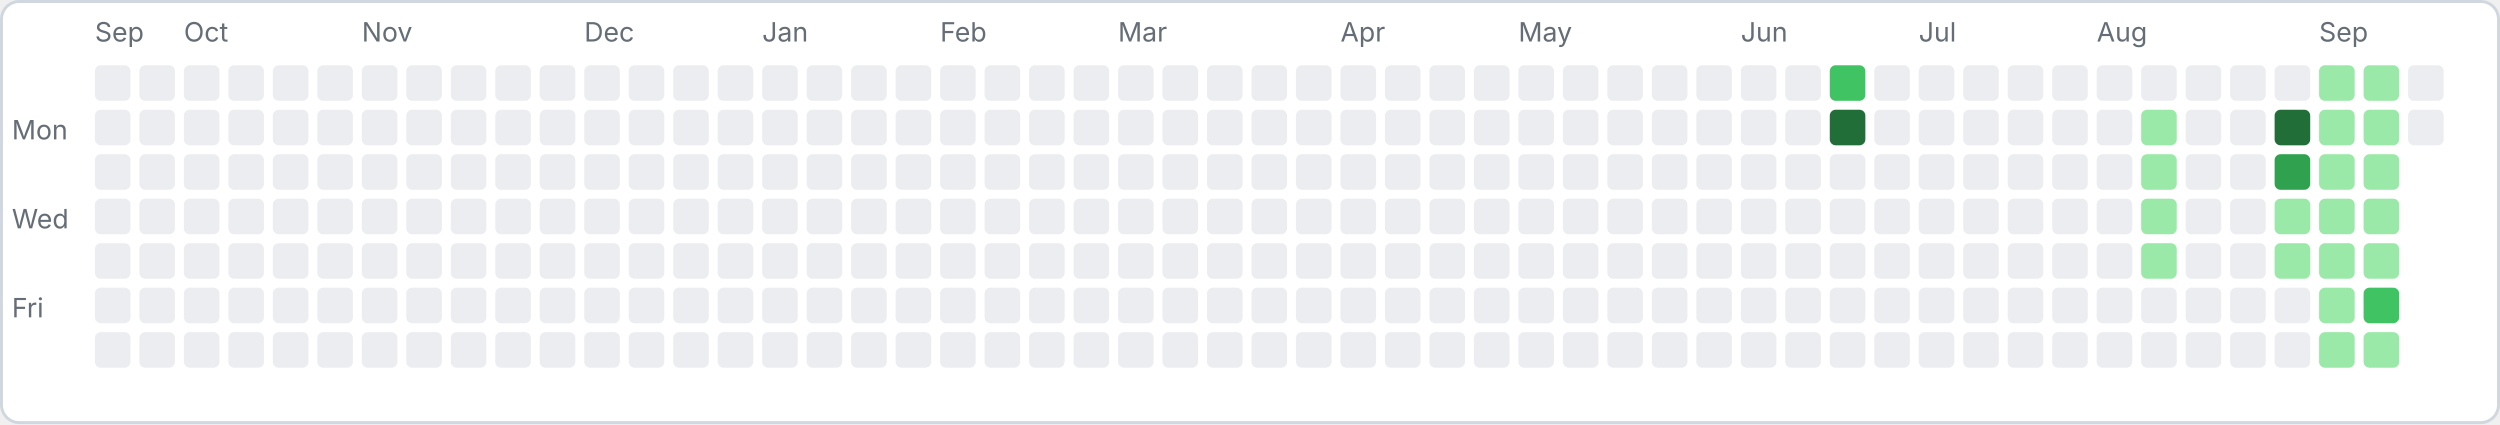
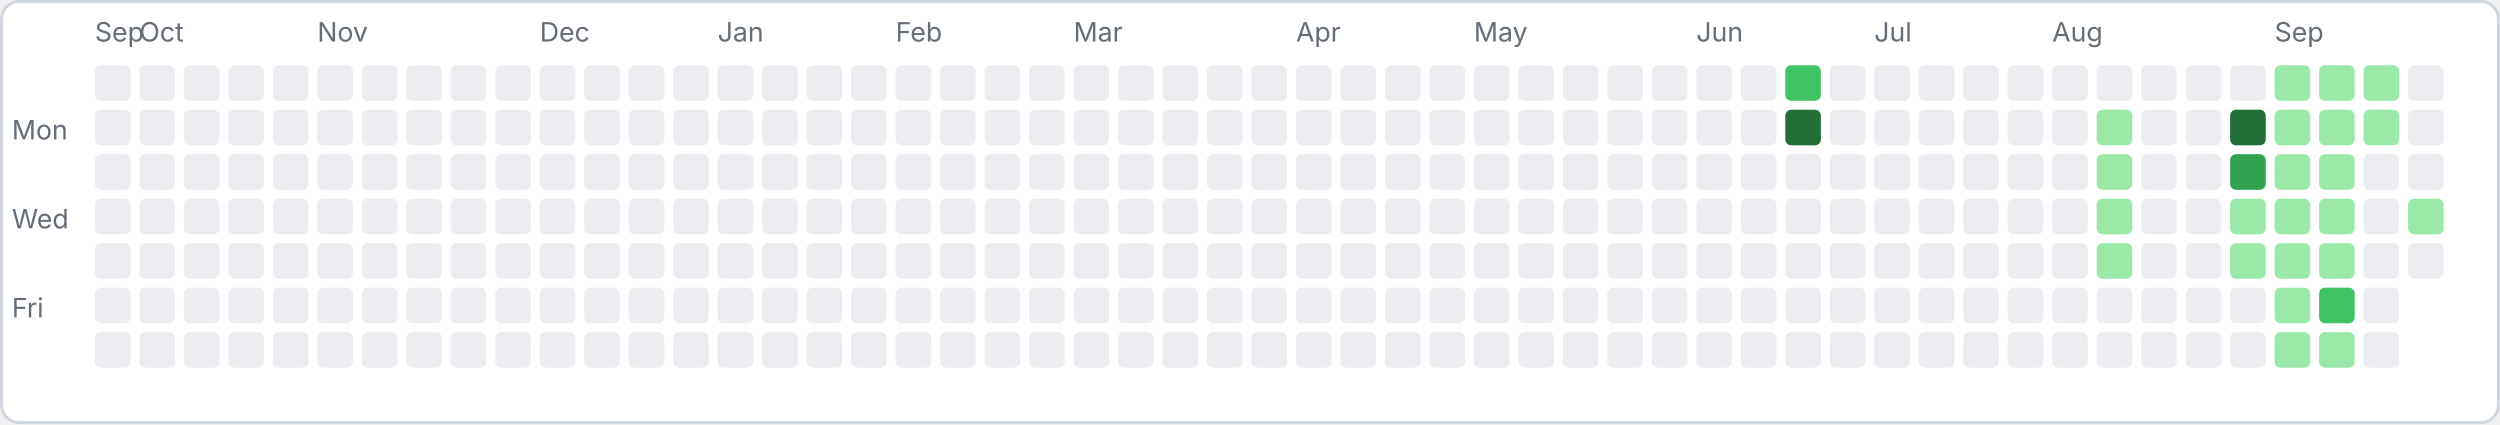
<svg xmlns="http://www.w3.org/2000/svg" width="843" height="143" viewBox="0 0 843 143">
  <rect x="0.5" y="0.5" width="842" height="142" rx="6" fill="#ffffff" stroke="#d0d7de" />
  <text x="4" y="47" font-family="-apple-system,sans-serif" font-size="9" fill="#656d76">Mon</text>
  <text x="4" y="77" font-family="-apple-system,sans-serif" font-size="9" fill="#656d76">Wed</text>
  <text x="4" y="107" font-family="-apple-system,sans-serif" font-size="9" fill="#656d76">Fri</text>
  <rect x="32" y="22" width="12" height="12" rx="2" fill="#ebedf0" />
  <rect x="32" y="37" width="12" height="12" rx="2" fill="#ebedf0" />
  <rect x="32" y="52" width="12" height="12" rx="2" fill="#ebedf0" />
  <rect x="32" y="67" width="12" height="12" rx="2" fill="#ebedf0" />
  <rect x="32" y="82" width="12" height="12" rx="2" fill="#ebedf0" />
  <rect x="32" y="97" width="12" height="12" rx="2" fill="#ebedf0" />
  <rect x="32" y="112" width="12" height="12" rx="2" fill="#ebedf0" />
  <text x="32" y="14" font-family="-apple-system,sans-serif" font-size="9" fill="#656d76">Sep</text>
  <rect x="47" y="22" width="12" height="12" rx="2" fill="#ebedf0" />
  <rect x="47" y="37" width="12" height="12" rx="2" fill="#ebedf0" />
  <rect x="47" y="52" width="12" height="12" rx="2" fill="#ebedf0" />
  <rect x="47" y="67" width="12" height="12" rx="2" fill="#ebedf0" />
  <rect x="47" y="82" width="12" height="12" rx="2" fill="#ebedf0" />
  <rect x="47" y="97" width="12" height="12" rx="2" fill="#ebedf0" />
  <rect x="47" y="112" width="12" height="12" rx="2" fill="#ebedf0" />
+   <text x="47" y="14" font-family="-apple-system,sans-serif" font-size="9" fill="#656d76">Oct</text>
  <rect x="62" y="22" width="12" height="12" rx="2" fill="#ebedf0" />
  <rect x="62" y="37" width="12" height="12" rx="2" fill="#ebedf0" />
  <rect x="62" y="52" width="12" height="12" rx="2" fill="#ebedf0" />
  <rect x="62" y="67" width="12" height="12" rx="2" fill="#ebedf0" />
  <rect x="62" y="82" width="12" height="12" rx="2" fill="#ebedf0" />
  <rect x="62" y="97" width="12" height="12" rx="2" fill="#ebedf0" />
  <rect x="62" y="112" width="12" height="12" rx="2" fill="#ebedf0" />
-   <text x="62" y="14" font-family="-apple-system,sans-serif" font-size="9" fill="#656d76">Oct</text>
  <rect x="77" y="22" width="12" height="12" rx="2" fill="#ebedf0" />
  <rect x="77" y="37" width="12" height="12" rx="2" fill="#ebedf0" />
  <rect x="77" y="52" width="12" height="12" rx="2" fill="#ebedf0" />
  <rect x="77" y="67" width="12" height="12" rx="2" fill="#ebedf0" />
  <rect x="77" y="82" width="12" height="12" rx="2" fill="#ebedf0" />
  <rect x="77" y="97" width="12" height="12" rx="2" fill="#ebedf0" />
  <rect x="77" y="112" width="12" height="12" rx="2" fill="#ebedf0" />
  <rect x="92" y="22" width="12" height="12" rx="2" fill="#ebedf0" />
  <rect x="92" y="37" width="12" height="12" rx="2" fill="#ebedf0" />
  <rect x="92" y="52" width="12" height="12" rx="2" fill="#ebedf0" />
  <rect x="92" y="67" width="12" height="12" rx="2" fill="#ebedf0" />
  <rect x="92" y="82" width="12" height="12" rx="2" fill="#ebedf0" />
  <rect x="92" y="97" width="12" height="12" rx="2" fill="#ebedf0" />
  <rect x="92" y="112" width="12" height="12" rx="2" fill="#ebedf0" />
  <rect x="107" y="22" width="12" height="12" rx="2" fill="#ebedf0" />
  <rect x="107" y="37" width="12" height="12" rx="2" fill="#ebedf0" />
  <rect x="107" y="52" width="12" height="12" rx="2" fill="#ebedf0" />
  <rect x="107" y="67" width="12" height="12" rx="2" fill="#ebedf0" />
  <rect x="107" y="82" width="12" height="12" rx="2" fill="#ebedf0" />
  <rect x="107" y="97" width="12" height="12" rx="2" fill="#ebedf0" />
  <rect x="107" y="112" width="12" height="12" rx="2" fill="#ebedf0" />
+   <text x="107" y="14" font-family="-apple-system,sans-serif" font-size="9" fill="#656d76">Nov</text>
  <rect x="122" y="22" width="12" height="12" rx="2" fill="#ebedf0" />
  <rect x="122" y="37" width="12" height="12" rx="2" fill="#ebedf0" />
  <rect x="122" y="52" width="12" height="12" rx="2" fill="#ebedf0" />
  <rect x="122" y="67" width="12" height="12" rx="2" fill="#ebedf0" />
  <rect x="122" y="82" width="12" height="12" rx="2" fill="#ebedf0" />
  <rect x="122" y="97" width="12" height="12" rx="2" fill="#ebedf0" />
  <rect x="122" y="112" width="12" height="12" rx="2" fill="#ebedf0" />
-   <text x="122" y="14" font-family="-apple-system,sans-serif" font-size="9" fill="#656d76">Nov</text>
  <rect x="137" y="22" width="12" height="12" rx="2" fill="#ebedf0" />
  <rect x="137" y="37" width="12" height="12" rx="2" fill="#ebedf0" />
  <rect x="137" y="52" width="12" height="12" rx="2" fill="#ebedf0" />
  <rect x="137" y="67" width="12" height="12" rx="2" fill="#ebedf0" />
  <rect x="137" y="82" width="12" height="12" rx="2" fill="#ebedf0" />
  <rect x="137" y="97" width="12" height="12" rx="2" fill="#ebedf0" />
  <rect x="137" y="112" width="12" height="12" rx="2" fill="#ebedf0" />
  <rect x="152" y="22" width="12" height="12" rx="2" fill="#ebedf0" />
  <rect x="152" y="37" width="12" height="12" rx="2" fill="#ebedf0" />
  <rect x="152" y="52" width="12" height="12" rx="2" fill="#ebedf0" />
  <rect x="152" y="67" width="12" height="12" rx="2" fill="#ebedf0" />
  <rect x="152" y="82" width="12" height="12" rx="2" fill="#ebedf0" />
  <rect x="152" y="97" width="12" height="12" rx="2" fill="#ebedf0" />
  <rect x="152" y="112" width="12" height="12" rx="2" fill="#ebedf0" />
  <rect x="167" y="22" width="12" height="12" rx="2" fill="#ebedf0" />
  <rect x="167" y="37" width="12" height="12" rx="2" fill="#ebedf0" />
  <rect x="167" y="52" width="12" height="12" rx="2" fill="#ebedf0" />
  <rect x="167" y="67" width="12" height="12" rx="2" fill="#ebedf0" />
  <rect x="167" y="82" width="12" height="12" rx="2" fill="#ebedf0" />
  <rect x="167" y="97" width="12" height="12" rx="2" fill="#ebedf0" />
  <rect x="167" y="112" width="12" height="12" rx="2" fill="#ebedf0" />
  <rect x="182" y="22" width="12" height="12" rx="2" fill="#ebedf0" />
  <rect x="182" y="37" width="12" height="12" rx="2" fill="#ebedf0" />
  <rect x="182" y="52" width="12" height="12" rx="2" fill="#ebedf0" />
  <rect x="182" y="67" width="12" height="12" rx="2" fill="#ebedf0" />
  <rect x="182" y="82" width="12" height="12" rx="2" fill="#ebedf0" />
  <rect x="182" y="97" width="12" height="12" rx="2" fill="#ebedf0" />
  <rect x="182" y="112" width="12" height="12" rx="2" fill="#ebedf0" />
+   <text x="182" y="14" font-family="-apple-system,sans-serif" font-size="9" fill="#656d76">Dec</text>
  <rect x="197" y="22" width="12" height="12" rx="2" fill="#ebedf0" />
  <rect x="197" y="37" width="12" height="12" rx="2" fill="#ebedf0" />
  <rect x="197" y="52" width="12" height="12" rx="2" fill="#ebedf0" />
  <rect x="197" y="67" width="12" height="12" rx="2" fill="#ebedf0" />
  <rect x="197" y="82" width="12" height="12" rx="2" fill="#ebedf0" />
  <rect x="197" y="97" width="12" height="12" rx="2" fill="#ebedf0" />
  <rect x="197" y="112" width="12" height="12" rx="2" fill="#ebedf0" />
-   <text x="197" y="14" font-family="-apple-system,sans-serif" font-size="9" fill="#656d76">Dec</text>
  <rect x="212" y="22" width="12" height="12" rx="2" fill="#ebedf0" />
  <rect x="212" y="37" width="12" height="12" rx="2" fill="#ebedf0" />
  <rect x="212" y="52" width="12" height="12" rx="2" fill="#ebedf0" />
  <rect x="212" y="67" width="12" height="12" rx="2" fill="#ebedf0" />
  <rect x="212" y="82" width="12" height="12" rx="2" fill="#ebedf0" />
  <rect x="212" y="97" width="12" height="12" rx="2" fill="#ebedf0" />
  <rect x="212" y="112" width="12" height="12" rx="2" fill="#ebedf0" />
  <rect x="227" y="22" width="12" height="12" rx="2" fill="#ebedf0" />
  <rect x="227" y="37" width="12" height="12" rx="2" fill="#ebedf0" />
  <rect x="227" y="52" width="12" height="12" rx="2" fill="#ebedf0" />
  <rect x="227" y="67" width="12" height="12" rx="2" fill="#ebedf0" />
  <rect x="227" y="82" width="12" height="12" rx="2" fill="#ebedf0" />
  <rect x="227" y="97" width="12" height="12" rx="2" fill="#ebedf0" />
  <rect x="227" y="112" width="12" height="12" rx="2" fill="#ebedf0" />
  <rect x="242" y="22" width="12" height="12" rx="2" fill="#ebedf0" />
  <rect x="242" y="37" width="12" height="12" rx="2" fill="#ebedf0" />
  <rect x="242" y="52" width="12" height="12" rx="2" fill="#ebedf0" />
  <rect x="242" y="67" width="12" height="12" rx="2" fill="#ebedf0" />
  <rect x="242" y="82" width="12" height="12" rx="2" fill="#ebedf0" />
  <rect x="242" y="97" width="12" height="12" rx="2" fill="#ebedf0" />
  <rect x="242" y="112" width="12" height="12" rx="2" fill="#ebedf0" />
+   <text x="242" y="14" font-family="-apple-system,sans-serif" font-size="9" fill="#656d76">Jan</text>
  <rect x="257" y="22" width="12" height="12" rx="2" fill="#ebedf0" />
  <rect x="257" y="37" width="12" height="12" rx="2" fill="#ebedf0" />
  <rect x="257" y="52" width="12" height="12" rx="2" fill="#ebedf0" />
  <rect x="257" y="67" width="12" height="12" rx="2" fill="#ebedf0" />
  <rect x="257" y="82" width="12" height="12" rx="2" fill="#ebedf0" />
  <rect x="257" y="97" width="12" height="12" rx="2" fill="#ebedf0" />
  <rect x="257" y="112" width="12" height="12" rx="2" fill="#ebedf0" />
-   <text x="257" y="14" font-family="-apple-system,sans-serif" font-size="9" fill="#656d76">Jan</text>
  <rect x="272" y="22" width="12" height="12" rx="2" fill="#ebedf0" />
  <rect x="272" y="37" width="12" height="12" rx="2" fill="#ebedf0" />
  <rect x="272" y="52" width="12" height="12" rx="2" fill="#ebedf0" />
  <rect x="272" y="67" width="12" height="12" rx="2" fill="#ebedf0" />
  <rect x="272" y="82" width="12" height="12" rx="2" fill="#ebedf0" />
  <rect x="272" y="97" width="12" height="12" rx="2" fill="#ebedf0" />
  <rect x="272" y="112" width="12" height="12" rx="2" fill="#ebedf0" />
  <rect x="287" y="22" width="12" height="12" rx="2" fill="#ebedf0" />
  <rect x="287" y="37" width="12" height="12" rx="2" fill="#ebedf0" />
  <rect x="287" y="52" width="12" height="12" rx="2" fill="#ebedf0" />
  <rect x="287" y="67" width="12" height="12" rx="2" fill="#ebedf0" />
  <rect x="287" y="82" width="12" height="12" rx="2" fill="#ebedf0" />
  <rect x="287" y="97" width="12" height="12" rx="2" fill="#ebedf0" />
  <rect x="287" y="112" width="12" height="12" rx="2" fill="#ebedf0" />
  <rect x="302" y="22" width="12" height="12" rx="2" fill="#ebedf0" />
  <rect x="302" y="37" width="12" height="12" rx="2" fill="#ebedf0" />
  <rect x="302" y="52" width="12" height="12" rx="2" fill="#ebedf0" />
  <rect x="302" y="67" width="12" height="12" rx="2" fill="#ebedf0" />
  <rect x="302" y="82" width="12" height="12" rx="2" fill="#ebedf0" />
  <rect x="302" y="97" width="12" height="12" rx="2" fill="#ebedf0" />
  <rect x="302" y="112" width="12" height="12" rx="2" fill="#ebedf0" />
+   <text x="302" y="14" font-family="-apple-system,sans-serif" font-size="9" fill="#656d76">Feb</text>
  <rect x="317" y="22" width="12" height="12" rx="2" fill="#ebedf0" />
  <rect x="317" y="37" width="12" height="12" rx="2" fill="#ebedf0" />
  <rect x="317" y="52" width="12" height="12" rx="2" fill="#ebedf0" />
  <rect x="317" y="67" width="12" height="12" rx="2" fill="#ebedf0" />
  <rect x="317" y="82" width="12" height="12" rx="2" fill="#ebedf0" />
  <rect x="317" y="97" width="12" height="12" rx="2" fill="#ebedf0" />
  <rect x="317" y="112" width="12" height="12" rx="2" fill="#ebedf0" />
-   <text x="317" y="14" font-family="-apple-system,sans-serif" font-size="9" fill="#656d76">Feb</text>
  <rect x="332" y="22" width="12" height="12" rx="2" fill="#ebedf0" />
  <rect x="332" y="37" width="12" height="12" rx="2" fill="#ebedf0" />
  <rect x="332" y="52" width="12" height="12" rx="2" fill="#ebedf0" />
  <rect x="332" y="67" width="12" height="12" rx="2" fill="#ebedf0" />
  <rect x="332" y="82" width="12" height="12" rx="2" fill="#ebedf0" />
  <rect x="332" y="97" width="12" height="12" rx="2" fill="#ebedf0" />
  <rect x="332" y="112" width="12" height="12" rx="2" fill="#ebedf0" />
  <rect x="347" y="22" width="12" height="12" rx="2" fill="#ebedf0" />
  <rect x="347" y="37" width="12" height="12" rx="2" fill="#ebedf0" />
  <rect x="347" y="52" width="12" height="12" rx="2" fill="#ebedf0" />
  <rect x="347" y="67" width="12" height="12" rx="2" fill="#ebedf0" />
  <rect x="347" y="82" width="12" height="12" rx="2" fill="#ebedf0" />
  <rect x="347" y="97" width="12" height="12" rx="2" fill="#ebedf0" />
  <rect x="347" y="112" width="12" height="12" rx="2" fill="#ebedf0" />
  <rect x="362" y="22" width="12" height="12" rx="2" fill="#ebedf0" />
  <rect x="362" y="37" width="12" height="12" rx="2" fill="#ebedf0" />
  <rect x="362" y="52" width="12" height="12" rx="2" fill="#ebedf0" />
  <rect x="362" y="67" width="12" height="12" rx="2" fill="#ebedf0" />
  <rect x="362" y="82" width="12" height="12" rx="2" fill="#ebedf0" />
  <rect x="362" y="97" width="12" height="12" rx="2" fill="#ebedf0" />
  <rect x="362" y="112" width="12" height="12" rx="2" fill="#ebedf0" />
+   <text x="362" y="14" font-family="-apple-system,sans-serif" font-size="9" fill="#656d76">Mar</text>
  <rect x="377" y="22" width="12" height="12" rx="2" fill="#ebedf0" />
  <rect x="377" y="37" width="12" height="12" rx="2" fill="#ebedf0" />
  <rect x="377" y="52" width="12" height="12" rx="2" fill="#ebedf0" />
  <rect x="377" y="67" width="12" height="12" rx="2" fill="#ebedf0" />
  <rect x="377" y="82" width="12" height="12" rx="2" fill="#ebedf0" />
  <rect x="377" y="97" width="12" height="12" rx="2" fill="#ebedf0" />
  <rect x="377" y="112" width="12" height="12" rx="2" fill="#ebedf0" />
-   <text x="377" y="14" font-family="-apple-system,sans-serif" font-size="9" fill="#656d76">Mar</text>
  <rect x="392" y="22" width="12" height="12" rx="2" fill="#ebedf0" />
  <rect x="392" y="37" width="12" height="12" rx="2" fill="#ebedf0" />
  <rect x="392" y="52" width="12" height="12" rx="2" fill="#ebedf0" />
  <rect x="392" y="67" width="12" height="12" rx="2" fill="#ebedf0" />
  <rect x="392" y="82" width="12" height="12" rx="2" fill="#ebedf0" />
  <rect x="392" y="97" width="12" height="12" rx="2" fill="#ebedf0" />
  <rect x="392" y="112" width="12" height="12" rx="2" fill="#ebedf0" />
  <rect x="407" y="22" width="12" height="12" rx="2" fill="#ebedf0" />
  <rect x="407" y="37" width="12" height="12" rx="2" fill="#ebedf0" />
  <rect x="407" y="52" width="12" height="12" rx="2" fill="#ebedf0" />
  <rect x="407" y="67" width="12" height="12" rx="2" fill="#ebedf0" />
  <rect x="407" y="82" width="12" height="12" rx="2" fill="#ebedf0" />
  <rect x="407" y="97" width="12" height="12" rx="2" fill="#ebedf0" />
  <rect x="407" y="112" width="12" height="12" rx="2" fill="#ebedf0" />
  <rect x="422" y="22" width="12" height="12" rx="2" fill="#ebedf0" />
  <rect x="422" y="37" width="12" height="12" rx="2" fill="#ebedf0" />
  <rect x="422" y="52" width="12" height="12" rx="2" fill="#ebedf0" />
  <rect x="422" y="67" width="12" height="12" rx="2" fill="#ebedf0" />
  <rect x="422" y="82" width="12" height="12" rx="2" fill="#ebedf0" />
  <rect x="422" y="97" width="12" height="12" rx="2" fill="#ebedf0" />
  <rect x="422" y="112" width="12" height="12" rx="2" fill="#ebedf0" />
  <rect x="437" y="22" width="12" height="12" rx="2" fill="#ebedf0" />
  <rect x="437" y="37" width="12" height="12" rx="2" fill="#ebedf0" />
  <rect x="437" y="52" width="12" height="12" rx="2" fill="#ebedf0" />
  <rect x="437" y="67" width="12" height="12" rx="2" fill="#ebedf0" />
  <rect x="437" y="82" width="12" height="12" rx="2" fill="#ebedf0" />
  <rect x="437" y="97" width="12" height="12" rx="2" fill="#ebedf0" />
  <rect x="437" y="112" width="12" height="12" rx="2" fill="#ebedf0" />
+   <text x="437" y="14" font-family="-apple-system,sans-serif" font-size="9" fill="#656d76">Apr</text>
  <rect x="452" y="22" width="12" height="12" rx="2" fill="#ebedf0" />
  <rect x="452" y="37" width="12" height="12" rx="2" fill="#ebedf0" />
  <rect x="452" y="52" width="12" height="12" rx="2" fill="#ebedf0" />
  <rect x="452" y="67" width="12" height="12" rx="2" fill="#ebedf0" />
  <rect x="452" y="82" width="12" height="12" rx="2" fill="#ebedf0" />
  <rect x="452" y="97" width="12" height="12" rx="2" fill="#ebedf0" />
  <rect x="452" y="112" width="12" height="12" rx="2" fill="#ebedf0" />
-   <text x="452" y="14" font-family="-apple-system,sans-serif" font-size="9" fill="#656d76">Apr</text>
  <rect x="467" y="22" width="12" height="12" rx="2" fill="#ebedf0" />
  <rect x="467" y="37" width="12" height="12" rx="2" fill="#ebedf0" />
  <rect x="467" y="52" width="12" height="12" rx="2" fill="#ebedf0" />
  <rect x="467" y="67" width="12" height="12" rx="2" fill="#ebedf0" />
  <rect x="467" y="82" width="12" height="12" rx="2" fill="#ebedf0" />
  <rect x="467" y="97" width="12" height="12" rx="2" fill="#ebedf0" />
  <rect x="467" y="112" width="12" height="12" rx="2" fill="#ebedf0" />
  <rect x="482" y="22" width="12" height="12" rx="2" fill="#ebedf0" />
  <rect x="482" y="37" width="12" height="12" rx="2" fill="#ebedf0" />
  <rect x="482" y="52" width="12" height="12" rx="2" fill="#ebedf0" />
  <rect x="482" y="67" width="12" height="12" rx="2" fill="#ebedf0" />
  <rect x="482" y="82" width="12" height="12" rx="2" fill="#ebedf0" />
  <rect x="482" y="97" width="12" height="12" rx="2" fill="#ebedf0" />
  <rect x="482" y="112" width="12" height="12" rx="2" fill="#ebedf0" />
  <rect x="497" y="22" width="12" height="12" rx="2" fill="#ebedf0" />
  <rect x="497" y="37" width="12" height="12" rx="2" fill="#ebedf0" />
  <rect x="497" y="52" width="12" height="12" rx="2" fill="#ebedf0" />
  <rect x="497" y="67" width="12" height="12" rx="2" fill="#ebedf0" />
  <rect x="497" y="82" width="12" height="12" rx="2" fill="#ebedf0" />
  <rect x="497" y="97" width="12" height="12" rx="2" fill="#ebedf0" />
  <rect x="497" y="112" width="12" height="12" rx="2" fill="#ebedf0" />
+   <text x="497" y="14" font-family="-apple-system,sans-serif" font-size="9" fill="#656d76">May</text>
  <rect x="512" y="22" width="12" height="12" rx="2" fill="#ebedf0" />
  <rect x="512" y="37" width="12" height="12" rx="2" fill="#ebedf0" />
  <rect x="512" y="52" width="12" height="12" rx="2" fill="#ebedf0" />
  <rect x="512" y="67" width="12" height="12" rx="2" fill="#ebedf0" />
  <rect x="512" y="82" width="12" height="12" rx="2" fill="#ebedf0" />
  <rect x="512" y="97" width="12" height="12" rx="2" fill="#ebedf0" />
  <rect x="512" y="112" width="12" height="12" rx="2" fill="#ebedf0" />
-   <text x="512" y="14" font-family="-apple-system,sans-serif" font-size="9" fill="#656d76">May</text>
  <rect x="527" y="22" width="12" height="12" rx="2" fill="#ebedf0" />
  <rect x="527" y="37" width="12" height="12" rx="2" fill="#ebedf0" />
  <rect x="527" y="52" width="12" height="12" rx="2" fill="#ebedf0" />
  <rect x="527" y="67" width="12" height="12" rx="2" fill="#ebedf0" />
  <rect x="527" y="82" width="12" height="12" rx="2" fill="#ebedf0" />
  <rect x="527" y="97" width="12" height="12" rx="2" fill="#ebedf0" />
  <rect x="527" y="112" width="12" height="12" rx="2" fill="#ebedf0" />
  <rect x="542" y="22" width="12" height="12" rx="2" fill="#ebedf0" />
  <rect x="542" y="37" width="12" height="12" rx="2" fill="#ebedf0" />
  <rect x="542" y="52" width="12" height="12" rx="2" fill="#ebedf0" />
  <rect x="542" y="67" width="12" height="12" rx="2" fill="#ebedf0" />
  <rect x="542" y="82" width="12" height="12" rx="2" fill="#ebedf0" />
  <rect x="542" y="97" width="12" height="12" rx="2" fill="#ebedf0" />
  <rect x="542" y="112" width="12" height="12" rx="2" fill="#ebedf0" />
  <rect x="557" y="22" width="12" height="12" rx="2" fill="#ebedf0" />
  <rect x="557" y="37" width="12" height="12" rx="2" fill="#ebedf0" />
  <rect x="557" y="52" width="12" height="12" rx="2" fill="#ebedf0" />
  <rect x="557" y="67" width="12" height="12" rx="2" fill="#ebedf0" />
  <rect x="557" y="82" width="12" height="12" rx="2" fill="#ebedf0" />
  <rect x="557" y="97" width="12" height="12" rx="2" fill="#ebedf0" />
  <rect x="557" y="112" width="12" height="12" rx="2" fill="#ebedf0" />
  <rect x="572" y="22" width="12" height="12" rx="2" fill="#ebedf0" />
  <rect x="572" y="37" width="12" height="12" rx="2" fill="#ebedf0" />
  <rect x="572" y="52" width="12" height="12" rx="2" fill="#ebedf0" />
  <rect x="572" y="67" width="12" height="12" rx="2" fill="#ebedf0" />
  <rect x="572" y="82" width="12" height="12" rx="2" fill="#ebedf0" />
  <rect x="572" y="97" width="12" height="12" rx="2" fill="#ebedf0" />
  <rect x="572" y="112" width="12" height="12" rx="2" fill="#ebedf0" />
+   <text x="572" y="14" font-family="-apple-system,sans-serif" font-size="9" fill="#656d76">Jun</text>
  <rect x="587" y="22" width="12" height="12" rx="2" fill="#ebedf0" />
  <rect x="587" y="37" width="12" height="12" rx="2" fill="#ebedf0" />
  <rect x="587" y="52" width="12" height="12" rx="2" fill="#ebedf0" />
  <rect x="587" y="67" width="12" height="12" rx="2" fill="#ebedf0" />
  <rect x="587" y="82" width="12" height="12" rx="2" fill="#ebedf0" />
  <rect x="587" y="97" width="12" height="12" rx="2" fill="#ebedf0" />
  <rect x="587" y="112" width="12" height="12" rx="2" fill="#ebedf0" />
-   <text x="587" y="14" font-family="-apple-system,sans-serif" font-size="9" fill="#656d76">Jun</text>
-   <rect x="602" y="22" width="12" height="12" rx="2" fill="#ebedf0" />
-   <rect x="602" y="37" width="12" height="12" rx="2" fill="#ebedf0" />
+   <rect x="602" y="22" width="12" height="12" rx="2" fill="#40c463" />
+   <rect x="602" y="37" width="12" height="12" rx="2" fill="#216e39" />
  <rect x="602" y="52" width="12" height="12" rx="2" fill="#ebedf0" />
  <rect x="602" y="67" width="12" height="12" rx="2" fill="#ebedf0" />
  <rect x="602" y="82" width="12" height="12" rx="2" fill="#ebedf0" />
  <rect x="602" y="97" width="12" height="12" rx="2" fill="#ebedf0" />
  <rect x="602" y="112" width="12" height="12" rx="2" fill="#ebedf0" />
-   <rect x="617" y="22" width="12" height="12" rx="2" fill="#40c463" />
-   <rect x="617" y="37" width="12" height="12" rx="2" fill="#216e39" />
+   <rect x="617" y="22" width="12" height="12" rx="2" fill="#ebedf0" />
+   <rect x="617" y="37" width="12" height="12" rx="2" fill="#ebedf0" />
  <rect x="617" y="52" width="12" height="12" rx="2" fill="#ebedf0" />
  <rect x="617" y="67" width="12" height="12" rx="2" fill="#ebedf0" />
  <rect x="617" y="82" width="12" height="12" rx="2" fill="#ebedf0" />
  <rect x="617" y="97" width="12" height="12" rx="2" fill="#ebedf0" />
  <rect x="617" y="112" width="12" height="12" rx="2" fill="#ebedf0" />
  <rect x="632" y="22" width="12" height="12" rx="2" fill="#ebedf0" />
  <rect x="632" y="37" width="12" height="12" rx="2" fill="#ebedf0" />
  <rect x="632" y="52" width="12" height="12" rx="2" fill="#ebedf0" />
  <rect x="632" y="67" width="12" height="12" rx="2" fill="#ebedf0" />
  <rect x="632" y="82" width="12" height="12" rx="2" fill="#ebedf0" />
  <rect x="632" y="97" width="12" height="12" rx="2" fill="#ebedf0" />
  <rect x="632" y="112" width="12" height="12" rx="2" fill="#ebedf0" />
+   <text x="632" y="14" font-family="-apple-system,sans-serif" font-size="9" fill="#656d76">Jul</text>
  <rect x="647" y="22" width="12" height="12" rx="2" fill="#ebedf0" />
  <rect x="647" y="37" width="12" height="12" rx="2" fill="#ebedf0" />
  <rect x="647" y="52" width="12" height="12" rx="2" fill="#ebedf0" />
  <rect x="647" y="67" width="12" height="12" rx="2" fill="#ebedf0" />
  <rect x="647" y="82" width="12" height="12" rx="2" fill="#ebedf0" />
  <rect x="647" y="97" width="12" height="12" rx="2" fill="#ebedf0" />
  <rect x="647" y="112" width="12" height="12" rx="2" fill="#ebedf0" />
-   <text x="647" y="14" font-family="-apple-system,sans-serif" font-size="9" fill="#656d76">Jul</text>
  <rect x="662" y="22" width="12" height="12" rx="2" fill="#ebedf0" />
  <rect x="662" y="37" width="12" height="12" rx="2" fill="#ebedf0" />
  <rect x="662" y="52" width="12" height="12" rx="2" fill="#ebedf0" />
  <rect x="662" y="67" width="12" height="12" rx="2" fill="#ebedf0" />
  <rect x="662" y="82" width="12" height="12" rx="2" fill="#ebedf0" />
  <rect x="662" y="97" width="12" height="12" rx="2" fill="#ebedf0" />
  <rect x="662" y="112" width="12" height="12" rx="2" fill="#ebedf0" />
  <rect x="677" y="22" width="12" height="12" rx="2" fill="#ebedf0" />
  <rect x="677" y="37" width="12" height="12" rx="2" fill="#ebedf0" />
  <rect x="677" y="52" width="12" height="12" rx="2" fill="#ebedf0" />
  <rect x="677" y="67" width="12" height="12" rx="2" fill="#ebedf0" />
  <rect x="677" y="82" width="12" height="12" rx="2" fill="#ebedf0" />
  <rect x="677" y="97" width="12" height="12" rx="2" fill="#ebedf0" />
  <rect x="677" y="112" width="12" height="12" rx="2" fill="#ebedf0" />
  <rect x="692" y="22" width="12" height="12" rx="2" fill="#ebedf0" />
  <rect x="692" y="37" width="12" height="12" rx="2" fill="#ebedf0" />
  <rect x="692" y="52" width="12" height="12" rx="2" fill="#ebedf0" />
  <rect x="692" y="67" width="12" height="12" rx="2" fill="#ebedf0" />
  <rect x="692" y="82" width="12" height="12" rx="2" fill="#ebedf0" />
  <rect x="692" y="97" width="12" height="12" rx="2" fill="#ebedf0" />
  <rect x="692" y="112" width="12" height="12" rx="2" fill="#ebedf0" />
+   <text x="692" y="14" font-family="-apple-system,sans-serif" font-size="9" fill="#656d76">Aug</text>
  <rect x="707" y="22" width="12" height="12" rx="2" fill="#ebedf0" />
-   <rect x="707" y="37" width="12" height="12" rx="2" fill="#ebedf0" />
-   <rect x="707" y="52" width="12" height="12" rx="2" fill="#ebedf0" />
-   <rect x="707" y="67" width="12" height="12" rx="2" fill="#ebedf0" />
-   <rect x="707" y="82" width="12" height="12" rx="2" fill="#ebedf0" />
+   <rect x="707" y="37" width="12" height="12" rx="2" fill="#9be9a8" />
+   <rect x="707" y="52" width="12" height="12" rx="2" fill="#9be9a8" />
+   <rect x="707" y="67" width="12" height="12" rx="2" fill="#9be9a8" />
+   <rect x="707" y="82" width="12" height="12" rx="2" fill="#9be9a8" />
  <rect x="707" y="97" width="12" height="12" rx="2" fill="#ebedf0" />
  <rect x="707" y="112" width="12" height="12" rx="2" fill="#ebedf0" />
-   <text x="707" y="14" font-family="-apple-system,sans-serif" font-size="9" fill="#656d76">Aug</text>
  <rect x="722" y="22" width="12" height="12" rx="2" fill="#ebedf0" />
-   <rect x="722" y="37" width="12" height="12" rx="2" fill="#9be9a8" />
-   <rect x="722" y="52" width="12" height="12" rx="2" fill="#9be9a8" />
-   <rect x="722" y="67" width="12" height="12" rx="2" fill="#9be9a8" />
-   <rect x="722" y="82" width="12" height="12" rx="2" fill="#9be9a8" />
+   <rect x="722" y="37" width="12" height="12" rx="2" fill="#ebedf0" />
+   <rect x="722" y="52" width="12" height="12" rx="2" fill="#ebedf0" />
+   <rect x="722" y="67" width="12" height="12" rx="2" fill="#ebedf0" />
+   <rect x="722" y="82" width="12" height="12" rx="2" fill="#ebedf0" />
  <rect x="722" y="97" width="12" height="12" rx="2" fill="#ebedf0" />
  <rect x="722" y="112" width="12" height="12" rx="2" fill="#ebedf0" />
  <rect x="737" y="22" width="12" height="12" rx="2" fill="#ebedf0" />
  <rect x="737" y="37" width="12" height="12" rx="2" fill="#ebedf0" />
  <rect x="737" y="52" width="12" height="12" rx="2" fill="#ebedf0" />
  <rect x="737" y="67" width="12" height="12" rx="2" fill="#ebedf0" />
  <rect x="737" y="82" width="12" height="12" rx="2" fill="#ebedf0" />
  <rect x="737" y="97" width="12" height="12" rx="2" fill="#ebedf0" />
  <rect x="737" y="112" width="12" height="12" rx="2" fill="#ebedf0" />
  <rect x="752" y="22" width="12" height="12" rx="2" fill="#ebedf0" />
-   <rect x="752" y="37" width="12" height="12" rx="2" fill="#ebedf0" />
-   <rect x="752" y="52" width="12" height="12" rx="2" fill="#ebedf0" />
-   <rect x="752" y="67" width="12" height="12" rx="2" fill="#ebedf0" />
-   <rect x="752" y="82" width="12" height="12" rx="2" fill="#ebedf0" />
+   <rect x="752" y="37" width="12" height="12" rx="2" fill="#216e39" />
+   <rect x="752" y="52" width="12" height="12" rx="2" fill="#30a14e" />
+   <rect x="752" y="67" width="12" height="12" rx="2" fill="#9be9a8" />
+   <rect x="752" y="82" width="12" height="12" rx="2" fill="#9be9a8" />
  <rect x="752" y="97" width="12" height="12" rx="2" fill="#ebedf0" />
  <rect x="752" y="112" width="12" height="12" rx="2" fill="#ebedf0" />
-   <rect x="767" y="22" width="12" height="12" rx="2" fill="#ebedf0" />
-   <rect x="767" y="37" width="12" height="12" rx="2" fill="#216e39" />
-   <rect x="767" y="52" width="12" height="12" rx="2" fill="#30a14e" />
+   <rect x="767" y="22" width="12" height="12" rx="2" fill="#9be9a8" />
+   <rect x="767" y="37" width="12" height="12" rx="2" fill="#9be9a8" />
+   <rect x="767" y="52" width="12" height="12" rx="2" fill="#9be9a8" />
  <rect x="767" y="67" width="12" height="12" rx="2" fill="#9be9a8" />
  <rect x="767" y="82" width="12" height="12" rx="2" fill="#9be9a8" />
-   <rect x="767" y="97" width="12" height="12" rx="2" fill="#ebedf0" />
-   <rect x="767" y="112" width="12" height="12" rx="2" fill="#ebedf0" />
+   <rect x="767" y="97" width="12" height="12" rx="2" fill="#9be9a8" />
+   <rect x="767" y="112" width="12" height="12" rx="2" fill="#9be9a8" />
+   <text x="767" y="14" font-family="-apple-system,sans-serif" font-size="9" fill="#656d76">Sep</text>
  <rect x="782" y="22" width="12" height="12" rx="2" fill="#9be9a8" />
  <rect x="782" y="37" width="12" height="12" rx="2" fill="#9be9a8" />
  <rect x="782" y="52" width="12" height="12" rx="2" fill="#9be9a8" />
  <rect x="782" y="67" width="12" height="12" rx="2" fill="#9be9a8" />
  <rect x="782" y="82" width="12" height="12" rx="2" fill="#9be9a8" />
-   <rect x="782" y="97" width="12" height="12" rx="2" fill="#9be9a8" />
+   <rect x="782" y="97" width="12" height="12" rx="2" fill="#40c463" />
  <rect x="782" y="112" width="12" height="12" rx="2" fill="#9be9a8" />
-   <text x="782" y="14" font-family="-apple-system,sans-serif" font-size="9" fill="#656d76">Sep</text>
  <rect x="797" y="22" width="12" height="12" rx="2" fill="#9be9a8" />
  <rect x="797" y="37" width="12" height="12" rx="2" fill="#9be9a8" />
-   <rect x="797" y="52" width="12" height="12" rx="2" fill="#9be9a8" />
-   <rect x="797" y="67" width="12" height="12" rx="2" fill="#9be9a8" />
-   <rect x="797" y="82" width="12" height="12" rx="2" fill="#9be9a8" />
-   <rect x="797" y="97" width="12" height="12" rx="2" fill="#40c463" />
-   <rect x="797" y="112" width="12" height="12" rx="2" fill="#9be9a8" />
+   <rect x="797" y="52" width="12" height="12" rx="2" fill="#ebedf0" />
+   <rect x="797" y="67" width="12" height="12" rx="2" fill="#ebedf0" />
+   <rect x="797" y="82" width="12" height="12" rx="2" fill="#ebedf0" />
+   <rect x="797" y="97" width="12" height="12" rx="2" fill="#ebedf0" />
+   <rect x="797" y="112" width="12" height="12" rx="2" fill="#ebedf0" />
  <rect x="812" y="22" width="12" height="12" rx="2" fill="#ebedf0" />
  <rect x="812" y="37" width="12" height="12" rx="2" fill="#ebedf0" />
+   <rect x="812" y="52" width="12" height="12" rx="2" fill="#ebedf0" />
+   <rect x="812" y="67" width="12" height="12" rx="2" fill="#9be9a8" />
+   <rect x="812" y="82" width="12" height="12" rx="2" fill="#ebedf0" />
</svg>
